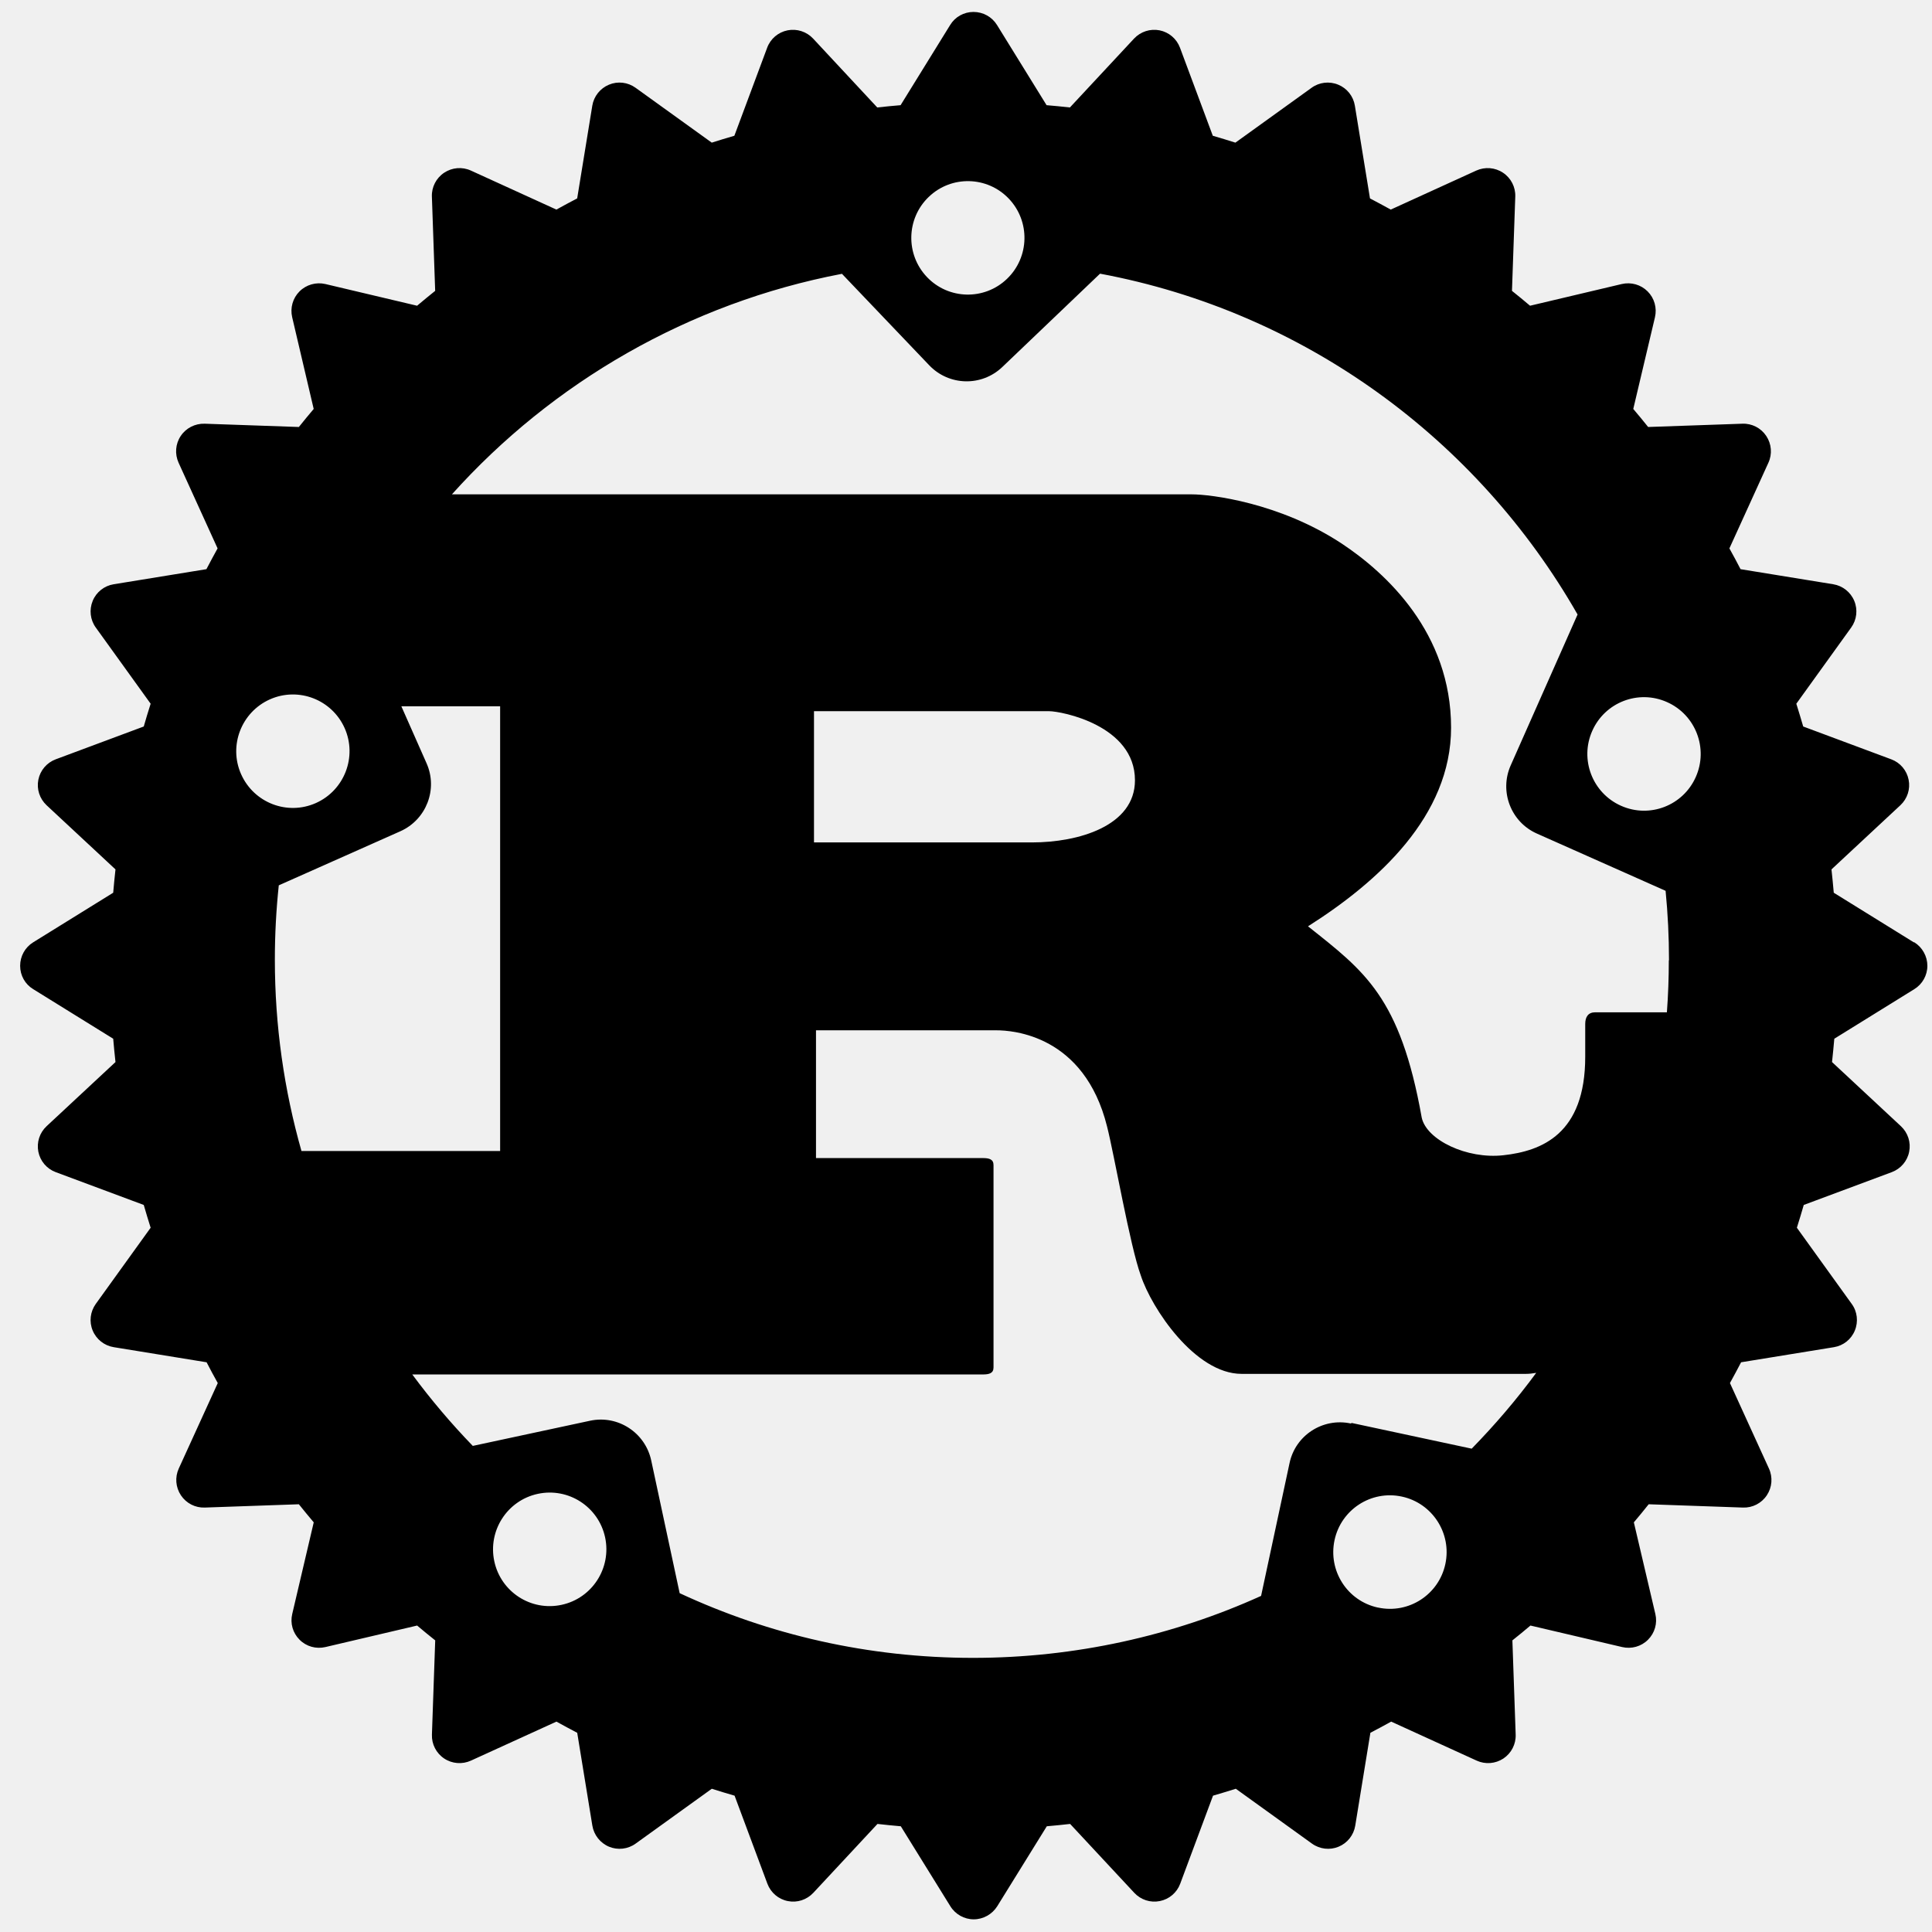
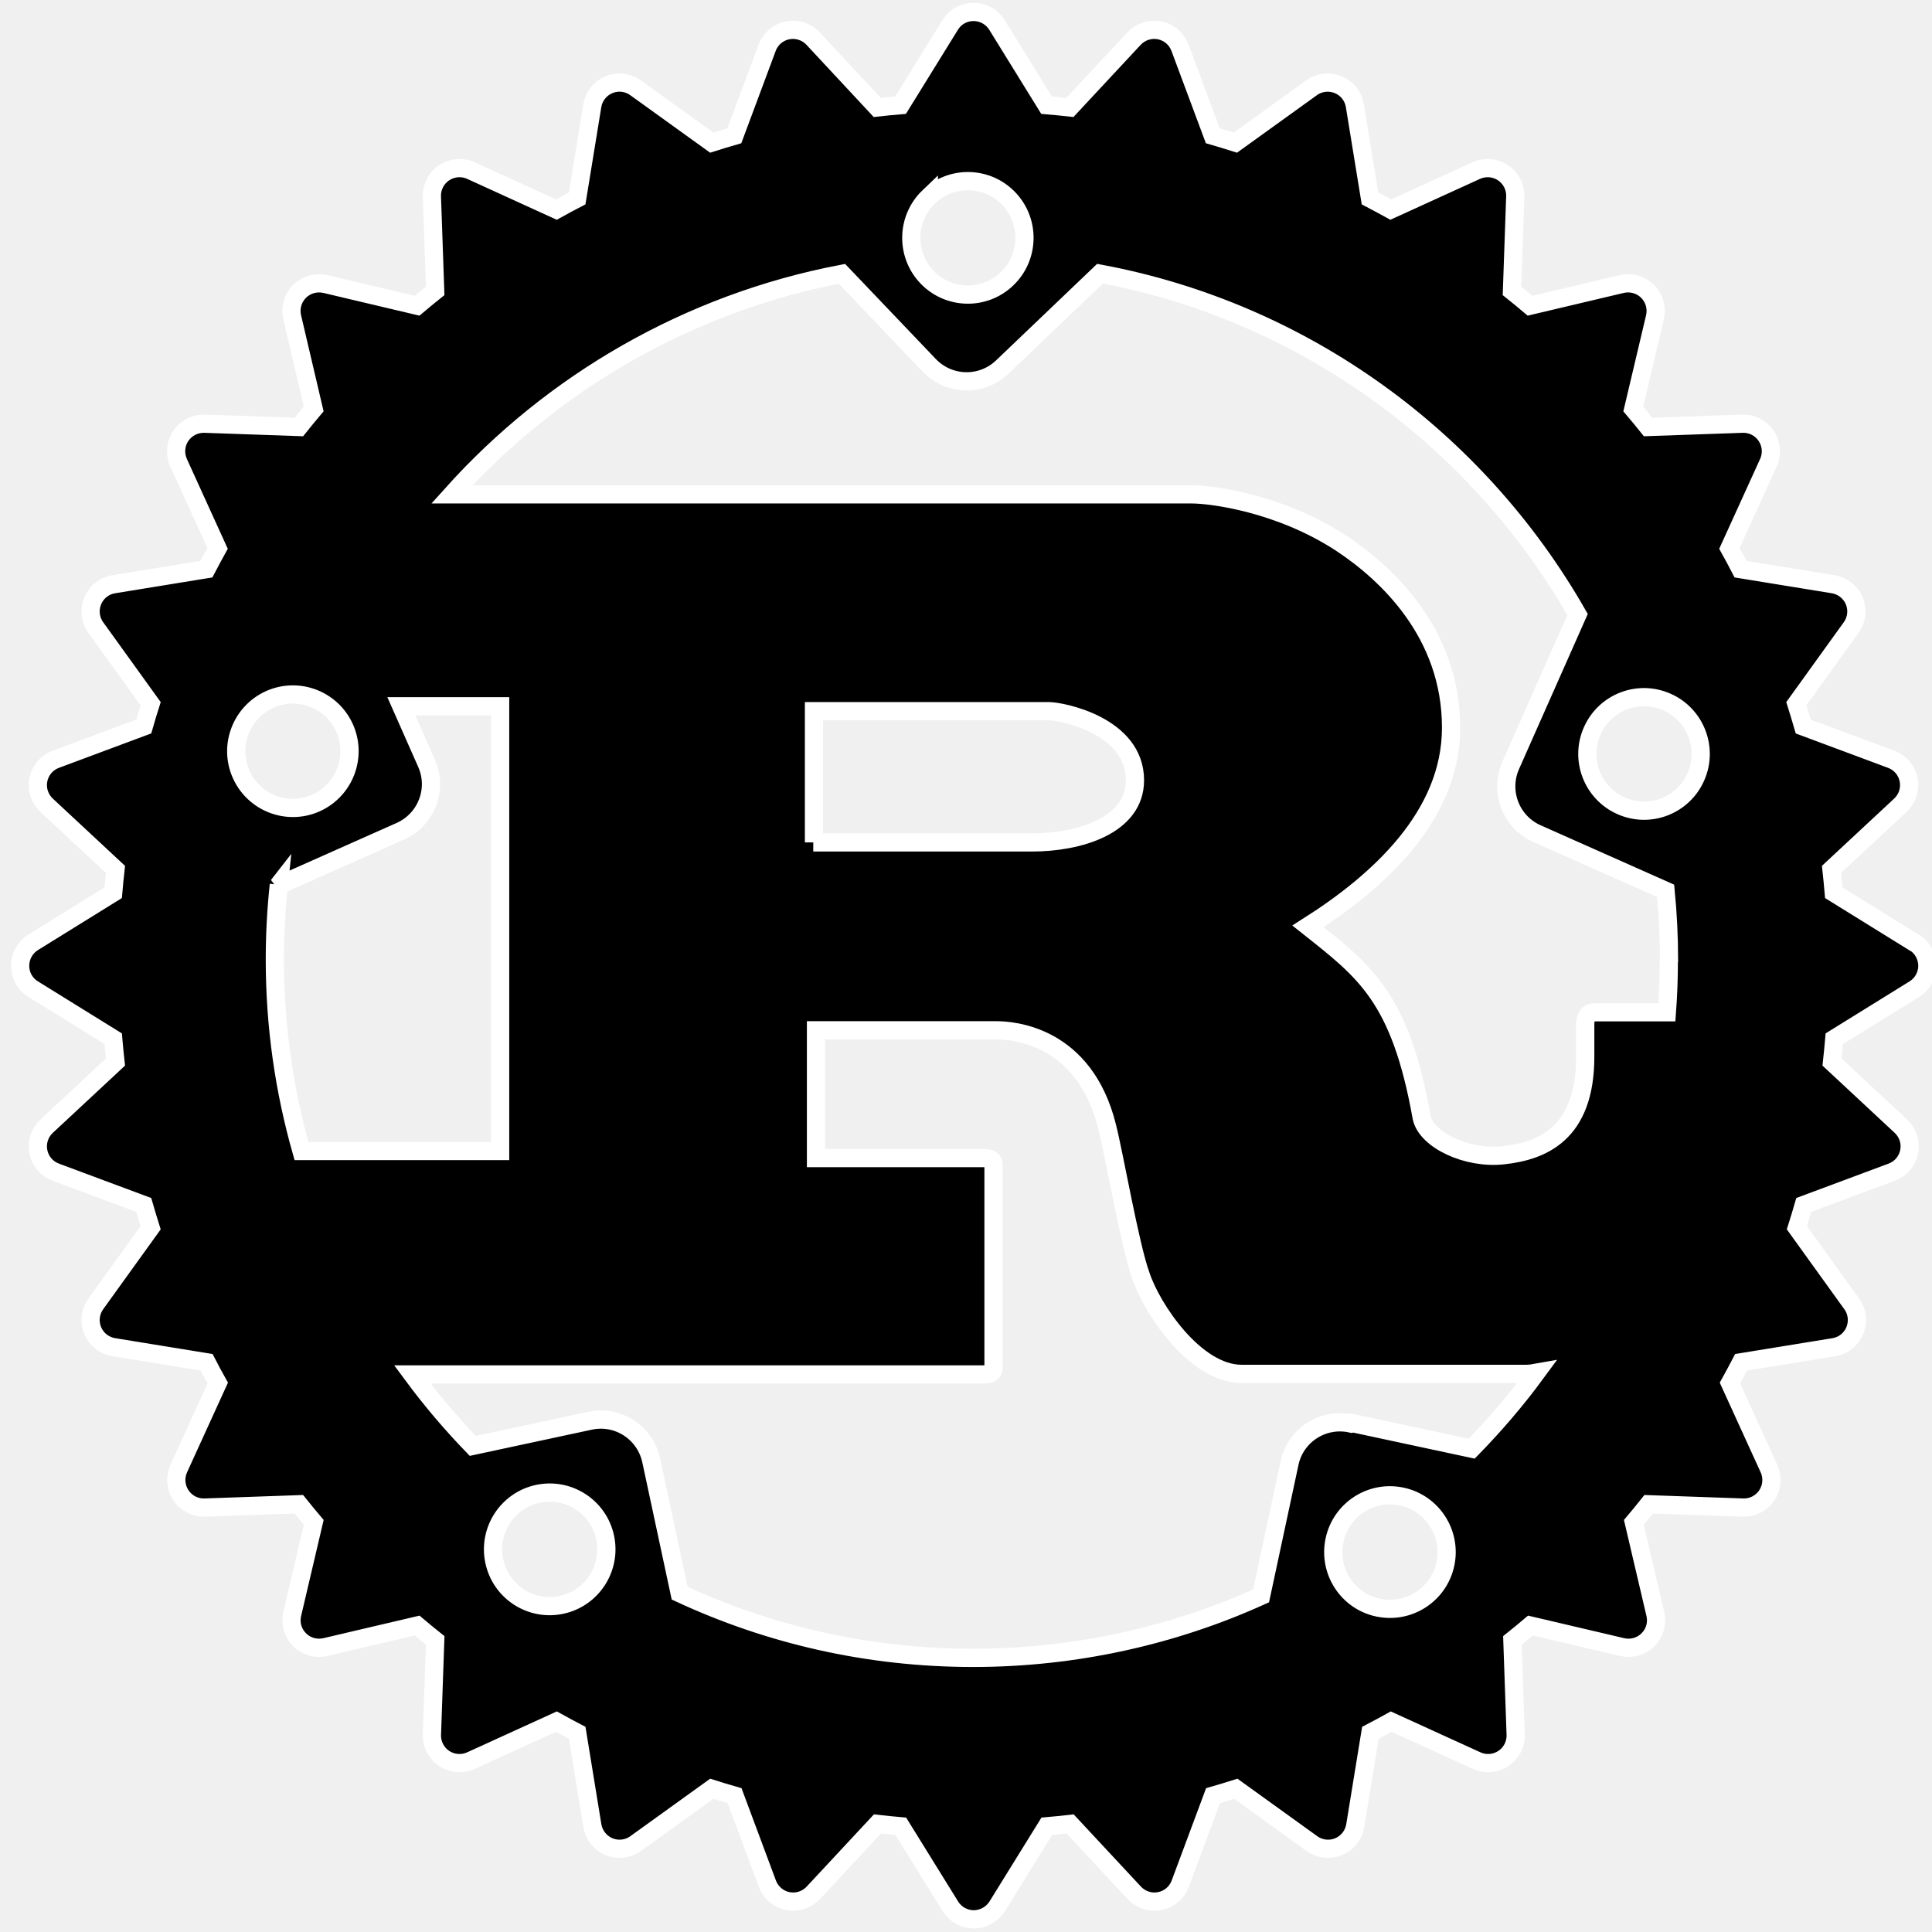
<svg xmlns="http://www.w3.org/2000/svg" width="20px" height="20px" style="enable-background:new 0 0 144 144" version="1.1" viewBox="19 19 106 106" xml:space="preserve">
-   <path d="m124 70.7-4.39-2.72c-0.037-0.428-0.079-0.855-0.125-1.28l3.78-3.52c0.384-0.358 0.556-0.888 0.452-1.4-0.101-0.515-0.462-0.939-0.953-1.12l-4.83-1.8c-0.121-0.418-0.248-0.833-0.378-1.25l3.01-4.18c0.307-0.425 0.37-0.978 0.17-1.46-0.2-0.483-0.637-0.829-1.15-0.914l-5.09-0.828c-0.198-0.386-0.404-0.766-0.612-1.14l2.14-4.7c0.219-0.478 0.174-1.03-0.118-1.47-0.291-0.436-0.784-0.691-1.31-0.671l-5.17 0.18c-0.267-0.334-0.539-0.665-0.816-0.99l1.19-5.03c0.12-0.511-0.031-1.05-0.403-1.42-0.369-0.37-0.905-0.523-1.42-0.403l-5.03 1.19c-0.326-0.276-0.657-0.549-0.992-0.816l0.181-5.17c0.02-0.523-0.235-1.02-0.671-1.31-0.437-0.292-0.99-0.336-1.47-0.119l-4.69 2.14c-0.379-0.208-0.759-0.414-1.14-0.613l-0.83-5.09c-0.084-0.516-0.43-0.954-0.914-1.15-0.483-0.201-1.04-0.136-1.46 0.17l-4.18 3.01c-0.412-0.131-0.826-0.257-1.24-0.377l-1.8-4.83c-0.183-0.492-0.607-0.853-1.12-0.955-0.514-0.101-1.04 0.07-1.4 0.452l-3.52 3.78c-0.425-0.047-0.853-0.09-1.28-0.125l-2.72-4.4c-0.275-0.445-0.762-0.716-1.29-0.716s-1.01 0.271-1.28 0.716l-2.72 4.4c-0.428 0.035-0.856 0.078-1.28 0.125l-3.52-3.78c-0.357-0.382-0.887-0.553-1.4-0.452-0.515 0.103-0.939 0.463-1.12 0.955l-1.8 4.83c-0.418 0.12-0.832 0.247-1.24 0.377l-4.18-3.01c-0.425-0.307-0.979-0.372-1.46-0.17-0.483 0.2-0.83 0.638-0.914 1.15l-0.83 5.09c-0.384 0.199-0.764 0.404-1.14 0.613l-4.69-2.14c-0.477-0.218-1.03-0.173-1.47 0.119-0.436 0.29-0.691 0.787-0.671 1.31l0.18 5.17c-0.334 0.267-0.665 0.54-0.992 0.816l-5.03-1.19c-0.511-0.119-1.05 0.033-1.42 0.403-0.372 0.371-0.523 0.906-0.403 1.42l1.18 5.03c-0.275 0.326-0.547 0.656-0.814 0.99l-5.17-0.18c-0.521-0.015-1.02 0.235-1.31 0.671-0.292 0.434-0.336 0.99-0.119 1.47l2.14 4.7c-0.208 0.377-0.414 0.757-0.613 1.14l-5.09 0.828c-0.517 0.084-0.953 0.43-1.15 0.914-0.2 0.485-0.135 1.04 0.17 1.46l3.01 4.18c-0.131 0.413-0.258 0.828-0.378 1.25l-4.83 1.8c-0.49 0.183-0.851 0.607-0.953 1.12-0.102 0.514 0.069 1.04 0.452 1.4l3.78 3.52c-0.047 0.425-0.089 0.853-0.125 1.28l-4.39 2.72c-0.445 0.275-0.716 0.761-0.716 1.29s0.271 1.01 0.716 1.28l4.39 2.72c0.036 0.428 0.078 0.855 0.125 1.28l-3.78 3.52c-0.383 0.357-0.554 0.887-0.452 1.4 0.102 0.515 0.463 0.938 0.953 1.12l4.83 1.8c0.12 0.418 0.247 0.833 0.378 1.25l-3.01 4.18c-0.306 0.426-0.371 0.979-0.17 1.46 0.201 0.485 0.638 0.831 1.16 0.914l5.09 0.828c0.199 0.386 0.403 0.766 0.613 1.14l-2.14 4.69c-0.218 0.477-0.173 1.03 0.119 1.47 0.292 0.437 0.789 0.692 1.31 0.671l5.16-0.181c0.269 0.336 0.54 0.665 0.816 0.992l-1.18 5.03c-0.12 0.51 0.031 1.04 0.403 1.41 0.369 0.373 0.906 0.522 1.42 0.402l5.03-1.18c0.327 0.278 0.658 0.548 0.992 0.814l-0.18 5.17c-0.02 0.523 0.235 1.02 0.671 1.31 0.434 0.291 0.99 0.335 1.47 0.117l4.69-2.14c0.378 0.21 0.758 0.414 1.14 0.613l0.83 5.09c0.084 0.518 0.43 0.956 0.914 1.16 0.483 0.201 1.04 0.136 1.46-0.169l4.18-3.01c0.413 0.131 0.828 0.259 1.25 0.379l1.8 4.83c0.183 0.49 0.607 0.853 1.12 0.953 0.514 0.104 1.04-0.068 1.4-0.452l3.52-3.78c0.425 0.049 0.853 0.09 1.28 0.128l2.72 4.39c0.274 0.443 0.761 0.716 1.28 0.716s1.01-0.272 1.29-0.716l2.72-4.39c0.428-0.038 0.855-0.079 1.28-0.128l3.52 3.78c0.357 0.384 0.887 0.556 1.4 0.452 0.515-0.101 0.939-0.463 1.12-0.953l1.8-4.83c0.418-0.12 0.833-0.248 1.25-0.379l4.18 3.01c0.425 0.305 0.979 0.37 1.46 0.169 0.484-0.199 0.83-0.638 0.914-1.16l0.83-5.09c0.384-0.199 0.764-0.406 1.14-0.613l4.69 2.14c0.477 0.218 1.03 0.174 1.47-0.117 0.436-0.292 0.69-0.787 0.671-1.31l-0.18-5.17c0.334-0.267 0.665-0.536 0.991-0.814l5.03 1.18c0.511 0.12 1.05-0.029 1.42-0.402 0.372-0.371 0.523-0.904 0.403-1.41l-1.18-5.03c0.276-0.327 0.548-0.656 0.814-0.992l5.17 0.181c0.521 0.021 1.02-0.234 1.31-0.671 0.292-0.436 0.337-0.991 0.118-1.47l-2.14-4.69c0.209-0.379 0.414-0.759 0.612-1.14l5.09-0.828c0.518-0.083 0.954-0.429 1.15-0.914 0.2-0.483 0.137-1.04-0.17-1.46l-3.01-4.18c0.13-0.413 0.257-0.828 0.378-1.25l4.83-1.8c0.491-0.184 0.853-0.607 0.953-1.12 0.104-0.514-0.068-1.04-0.452-1.4l-3.78-3.52c0.046-0.425 0.088-0.853 0.125-1.28l4.39-2.72c0.445-0.274 0.716-0.761 0.716-1.28s-0.27-1.01-0.715-1.29zm-29.4 36.5c-1.68-0.362-2.74-2.02-2.38-3.7 0.359-1.68 2.01-2.75 3.69-2.39 1.68 0.359 2.75 2.02 2.39 3.7s-2.01 2.75-3.69 2.39zm-1.49-10.1c-1.53-0.328-3.04 0.646-3.36 2.18l-1.56 7.28c-4.81 2.18-10.2 3.4-15.8 3.4-5.76 0-11.2-1.27-16.1-3.55l-1.56-7.28c-0.328-1.53-1.83-2.51-3.36-2.18l-6.43 1.38c-1.19-1.23-2.3-2.54-3.32-3.92h31.3c0.354 0 0.59-0.064 0.59-0.386v-11.1c0-0.322-0.236-0.386-0.59-0.386h-9.15v-7.01h9.89c0.903 0 4.83 0.258 6.08 5.28 0.393 1.54 1.26 6.56 1.85 8.17 0.588 1.8 2.98 5.4 5.53 5.4h15.6c0.177 0 0.366-0.02 0.565-0.056-1.08 1.47-2.27 2.86-3.54 4.16l-6.58-1.41zm-43.3 9.95c-1.68 0.362-3.33-0.708-3.69-2.39-0.359-1.68 0.708-3.34 2.39-3.7 1.68-0.359 3.33 0.711 3.69 2.39 0.359 1.68-0.709 3.34-2.39 3.7zm-11.9-48.1c0.696 1.57-0.012 3.41-1.58 4.11-1.57 0.697-3.4-0.012-4.1-1.58s0.012-3.41 1.58-4.11c1.57-0.696 3.4 0.012 4.1 1.58zm-3.65 8.64 6.7-2.98c1.43-0.635 2.08-2.31 1.44-3.74l-1.38-3.12h5.42v24.4h-10.9c-0.949-3.34-1.46-6.86-1.46-10.5 0-1.39 0.075-2.76 0.219-4.11zm29.4-2.37v-7.2h12.9c0.667 0 4.71 0.771 4.71 3.79 0 2.51-3.1 3.41-5.65 3.41h-12zm46.9 6.48c0 0.956-0.035 1.9-0.105 2.84h-3.93c-0.393 0-0.551 0.258-0.551 0.643v1.8c0 4.24-2.39 5.17-4.49 5.4-2 0.225-4.21-0.836-4.48-2.06-1.18-6.63-3.14-8.04-6.24-10.5 3.85-2.44 7.85-6.05 7.85-10.9 0-5.21-3.57-8.49-6-10.1-3.42-2.25-7.2-2.7-8.22-2.7h-40.6c5.51-6.14 13-10.5 21.4-12.1l4.79 5.02c1.08 1.13 2.87 1.18 4.01 0.092l5.36-5.12c11.2 2.09 20.7 9.07 26.2 18.7l-3.67 8.28c-0.633 1.43 0.013 3.11 1.44 3.74l7.06 3.14c0.122 1.25 0.186 2.52 0.186 3.8zm-40.6-41.9c1.24-1.19 3.21-1.14 4.39 0.101 1.18 1.24 1.14 3.21-0.103 4.4-1.24 1.19-3.21 1.14-4.39-0.102-1.18-1.24-1.14-3.21 0.103-4.4zm36.4 29.3c0.695-1.57 2.53-2.28 4.1-1.58 1.57 0.696 2.28 2.54 1.58 4.11-0.695 1.57-2.53 2.28-4.1 1.58-1.57-0.696-2.28-2.54-1.58-4.11z" />
+   <path d="m124 70.7-4.39-2.72c-0.037-0.428-0.079-0.855-0.125-1.28l3.78-3.52c0.384-0.358 0.556-0.888 0.452-1.4-0.101-0.515-0.462-0.939-0.953-1.12l-4.83-1.8c-0.121-0.418-0.248-0.833-0.378-1.25l3.01-4.18c0.307-0.425 0.37-0.978 0.17-1.46-0.2-0.483-0.637-0.829-1.15-0.914l-5.09-0.828c-0.198-0.386-0.404-0.766-0.612-1.14l2.14-4.7c0.219-0.478 0.174-1.03-0.118-1.47-0.291-0.436-0.784-0.691-1.31-0.671l-5.17 0.18c-0.267-0.334-0.539-0.665-0.816-0.99l1.19-5.03c0.12-0.511-0.031-1.05-0.403-1.42-0.369-0.37-0.905-0.523-1.42-0.403l-5.03 1.19c-0.326-0.276-0.657-0.549-0.992-0.816l0.181-5.17c0.02-0.523-0.235-1.02-0.671-1.31-0.437-0.292-0.99-0.336-1.47-0.119l-4.69 2.14c-0.379-0.208-0.759-0.414-1.14-0.613l-0.83-5.09c-0.084-0.516-0.43-0.954-0.914-1.15-0.483-0.201-1.04-0.136-1.46 0.17l-4.18 3.01c-0.412-0.131-0.826-0.257-1.24-0.377l-1.8-4.83c-0.183-0.492-0.607-0.853-1.12-0.955-0.514-0.101-1.04 0.07-1.4 0.452l-3.52 3.78c-0.425-0.047-0.853-0.09-1.28-0.125l-2.72-4.4c-0.275-0.445-0.762-0.716-1.29-0.716s-1.01 0.271-1.28 0.716l-2.72 4.4c-0.428 0.035-0.856 0.078-1.28 0.125l-3.52-3.78c-0.357-0.382-0.887-0.553-1.4-0.452-0.515 0.103-0.939 0.463-1.12 0.955l-1.8 4.83c-0.418 0.12-0.832 0.247-1.24 0.377l-4.18-3.01c-0.425-0.307-0.979-0.372-1.46-0.17-0.483 0.2-0.83 0.638-0.914 1.15l-0.83 5.09c-0.384 0.199-0.764 0.404-1.14 0.613l-4.69-2.14c-0.477-0.218-1.03-0.173-1.47 0.119-0.436 0.29-0.691 0.787-0.671 1.31l0.18 5.17c-0.334 0.267-0.665 0.54-0.992 0.816l-5.03-1.19c-0.511-0.119-1.05 0.033-1.42 0.403-0.372 0.371-0.523 0.906-0.403 1.42l1.18 5.03c-0.275 0.326-0.547 0.656-0.814 0.99l-5.17-0.18c-0.521-0.015-1.02 0.235-1.31 0.671-0.292 0.434-0.336 0.99-0.119 1.47l2.14 4.7c-0.208 0.377-0.414 0.757-0.613 1.14l-5.09 0.828c-0.517 0.084-0.953 0.43-1.15 0.914-0.2 0.485-0.135 1.04 0.17 1.46l3.01 4.18c-0.131 0.413-0.258 0.828-0.378 1.25l-4.83 1.8c-0.49 0.183-0.851 0.607-0.953 1.12-0.102 0.514 0.069 1.04 0.452 1.4l3.78 3.52c-0.047 0.425-0.089 0.853-0.125 1.28l-4.39 2.72c-0.445 0.275-0.716 0.761-0.716 1.29s0.271 1.01 0.716 1.28l4.39 2.72c0.036 0.428 0.078 0.855 0.125 1.28l-3.78 3.52c-0.383 0.357-0.554 0.887-0.452 1.4 0.102 0.515 0.463 0.938 0.953 1.12l4.83 1.8c0.12 0.418 0.247 0.833 0.378 1.25l-3.01 4.18c-0.306 0.426-0.371 0.979-0.17 1.46 0.201 0.485 0.638 0.831 1.16 0.914l5.09 0.828c0.199 0.386 0.403 0.766 0.613 1.14l-2.14 4.69c-0.218 0.477-0.173 1.03 0.119 1.47 0.292 0.437 0.789 0.692 1.31 0.671l5.16-0.181c0.269 0.336 0.54 0.665 0.816 0.992l-1.18 5.03c-0.12 0.51 0.031 1.04 0.403 1.41 0.369 0.373 0.906 0.522 1.42 0.402l5.03-1.18c0.327 0.278 0.658 0.548 0.992 0.814l-0.18 5.17c-0.02 0.523 0.235 1.02 0.671 1.31 0.434 0.291 0.99 0.335 1.47 0.117l4.69-2.14c0.378 0.21 0.758 0.414 1.14 0.613l0.83 5.09c0.084 0.518 0.43 0.956 0.914 1.16 0.483 0.201 1.04 0.136 1.46-0.169l4.18-3.01c0.413 0.131 0.828 0.259 1.25 0.379l1.8 4.83c0.183 0.49 0.607 0.853 1.12 0.953 0.514 0.104 1.04-0.068 1.4-0.452l3.52-3.78c0.425 0.049 0.853 0.09 1.28 0.128l2.72 4.39c0.274 0.443 0.761 0.716 1.28 0.716s1.01-0.272 1.29-0.716l2.72-4.39c0.428-0.038 0.855-0.079 1.28-0.128l3.52 3.78c0.357 0.384 0.887 0.556 1.4 0.452 0.515-0.101 0.939-0.463 1.12-0.953l1.8-4.83c0.418-0.12 0.833-0.248 1.25-0.379l4.18 3.01c0.425 0.305 0.979 0.37 1.46 0.169 0.484-0.199 0.83-0.638 0.914-1.16l0.83-5.09c0.384-0.199 0.764-0.406 1.14-0.613l4.69 2.14c0.477 0.218 1.03 0.174 1.47-0.117 0.436-0.292 0.69-0.787 0.671-1.31l-0.18-5.17c0.334-0.267 0.665-0.536 0.991-0.814l5.03 1.18c0.511 0.12 1.05-0.029 1.42-0.402 0.372-0.371 0.523-0.904 0.403-1.41l-1.18-5.03c0.276-0.327 0.548-0.656 0.814-0.992l5.17 0.181c0.521 0.021 1.02-0.234 1.31-0.671 0.292-0.436 0.337-0.991 0.118-1.47l-2.14-4.69c0.209-0.379 0.414-0.759 0.612-1.14l5.09-0.828c0.518-0.083 0.954-0.429 1.15-0.914 0.2-0.483 0.137-1.04-0.17-1.46l-3.01-4.18c0.13-0.413 0.257-0.828 0.378-1.25l4.83-1.8c0.491-0.184 0.853-0.607 0.953-1.12 0.104-0.514-0.068-1.04-0.452-1.4l-3.78-3.52c0.046-0.425 0.088-0.853 0.125-1.28l4.39-2.72c0.445-0.274 0.716-0.761 0.716-1.28s-0.27-1.01-0.715-1.29zm-29.4 36.5c-1.68-0.362-2.74-2.02-2.38-3.7 0.359-1.68 2.01-2.75 3.69-2.39 1.68 0.359 2.75 2.02 2.39 3.7s-2.01 2.75-3.69 2.39zm-1.49-10.1c-1.53-0.328-3.04 0.646-3.36 2.18l-1.56 7.28c-4.81 2.18-10.2 3.4-15.8 3.4-5.76 0-11.2-1.27-16.1-3.55l-1.56-7.28c-0.328-1.53-1.83-2.51-3.36-2.18l-6.43 1.38c-1.19-1.23-2.3-2.54-3.32-3.92h31.3c0.354 0 0.59-0.064 0.59-0.386v-11.1c0-0.322-0.236-0.386-0.59-0.386h-9.15v-7.01h9.89c0.903 0 4.83 0.258 6.08 5.28 0.393 1.54 1.26 6.56 1.85 8.17 0.588 1.8 2.98 5.4 5.53 5.4h15.6c0.177 0 0.366-0.02 0.565-0.056-1.08 1.47-2.27 2.86-3.54 4.16l-6.58-1.41zm-43.3 9.95c-1.68 0.362-3.33-0.708-3.69-2.39-0.359-1.68 0.708-3.34 2.39-3.7 1.68-0.359 3.33 0.711 3.69 2.39 0.359 1.68-0.709 3.34-2.39 3.7zm-11.9-48.1c0.696 1.57-0.012 3.41-1.58 4.11-1.57 0.697-3.4-0.012-4.1-1.58s0.012-3.41 1.58-4.11c1.57-0.696 3.4 0.012 4.1 1.58zm-3.65 8.64 6.7-2.98c1.43-0.635 2.08-2.31 1.44-3.74l-1.38-3.12h5.42v24.4h-10.9c-0.949-3.34-1.46-6.86-1.46-10.5 0-1.39 0.075-2.76 0.219-4.11zm29.4-2.37v-7.2h12.9c0.667 0 4.71 0.771 4.71 3.79 0 2.51-3.1 3.41-5.65 3.41h-12zm46.9 6.48c0 0.956-0.035 1.9-0.105 2.84h-3.93c-0.393 0-0.551 0.258-0.551 0.643v1.8c0 4.24-2.39 5.17-4.49 5.4-2 0.225-4.21-0.836-4.48-2.06-1.18-6.63-3.14-8.04-6.24-10.5 3.85-2.44 7.85-6.05 7.85-10.9 0-5.21-3.57-8.49-6-10.1-3.42-2.25-7.2-2.7-8.22-2.7h-40.6c5.51-6.14 13-10.5 21.4-12.1l4.79 5.02c1.08 1.13 2.87 1.18 4.01 0.092l5.36-5.12c11.2 2.09 20.7 9.07 26.2 18.7l-3.67 8.28c-0.633 1.43 0.013 3.11 1.44 3.74l7.06 3.14c0.122 1.25 0.186 2.52 0.186 3.8zm-40.6-41.9c1.24-1.19 3.21-1.14 4.39 0.101 1.18 1.24 1.14 3.21-0.103 4.4-1.24 1.19-3.21 1.14-4.39-0.102-1.18-1.24-1.14-3.21 0.103-4.4zm36.4 29.3c0.695-1.57 2.53-2.28 4.1-1.58 1.57 0.696 2.28 2.54 1.58 4.11-0.695 1.57-2.53 2.28-4.1 1.58-1.57-0.696-2.28-2.54-1.58-4.11z" stroke="white" />
</svg>
